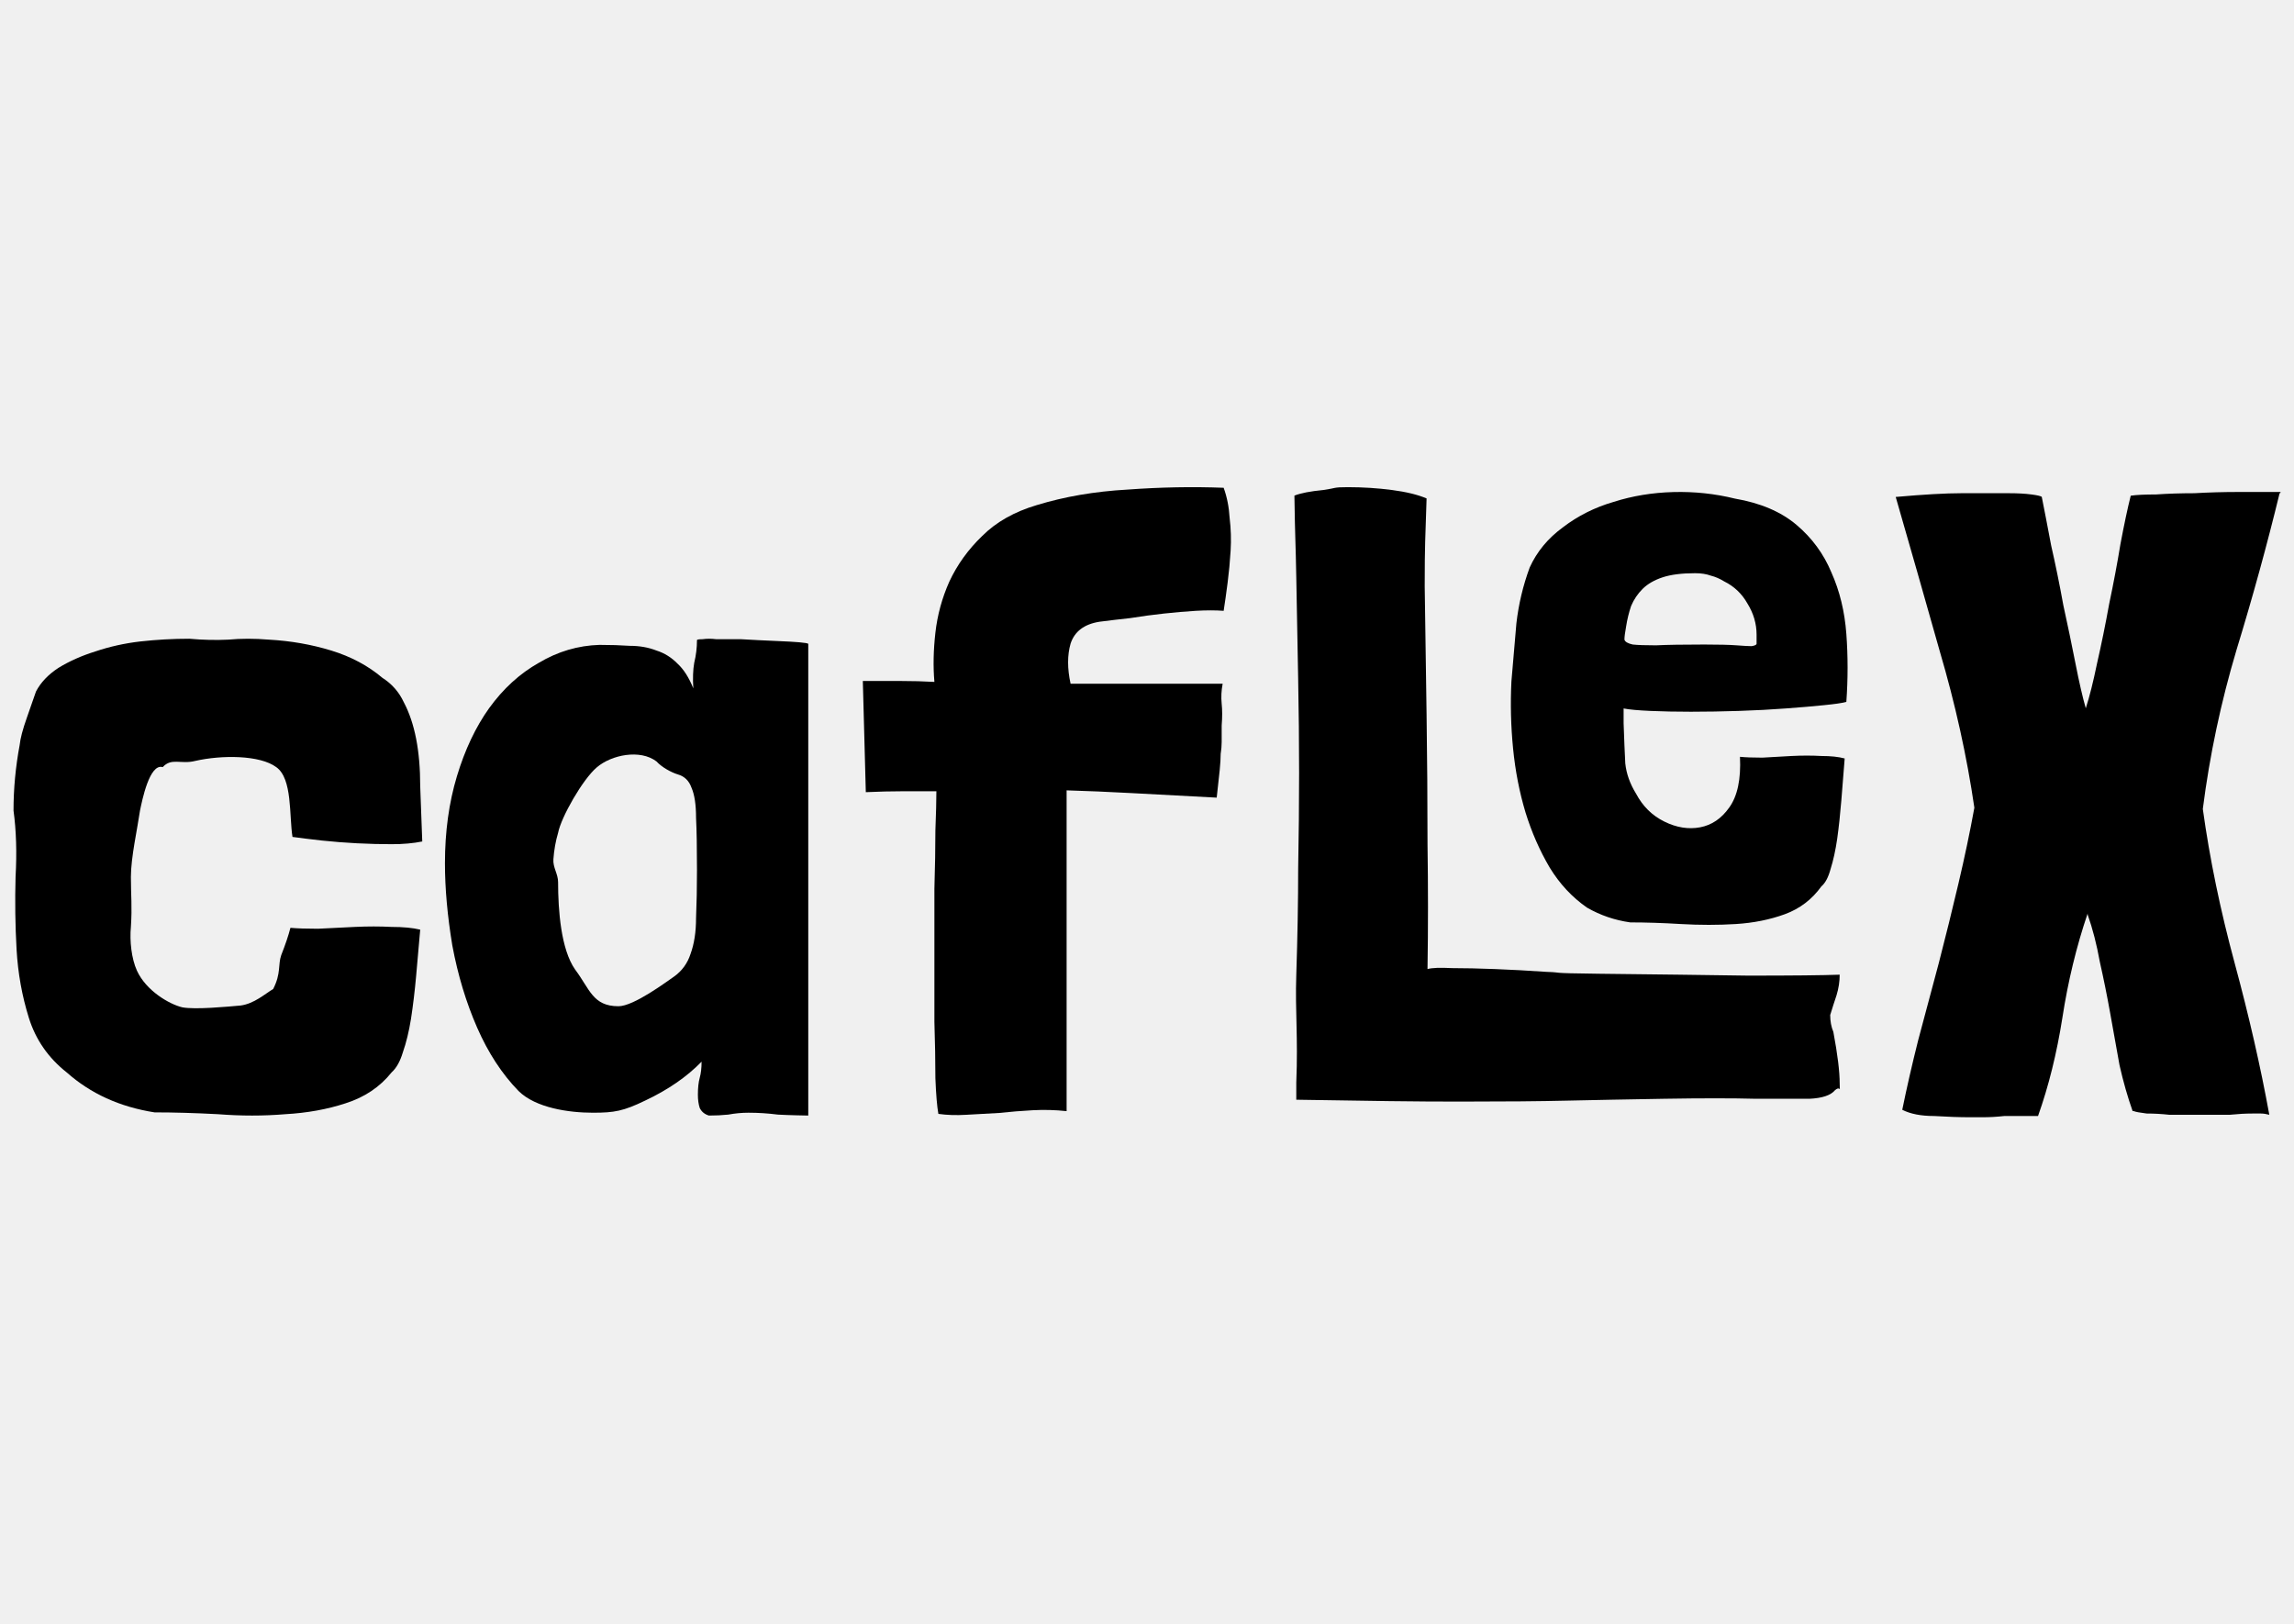
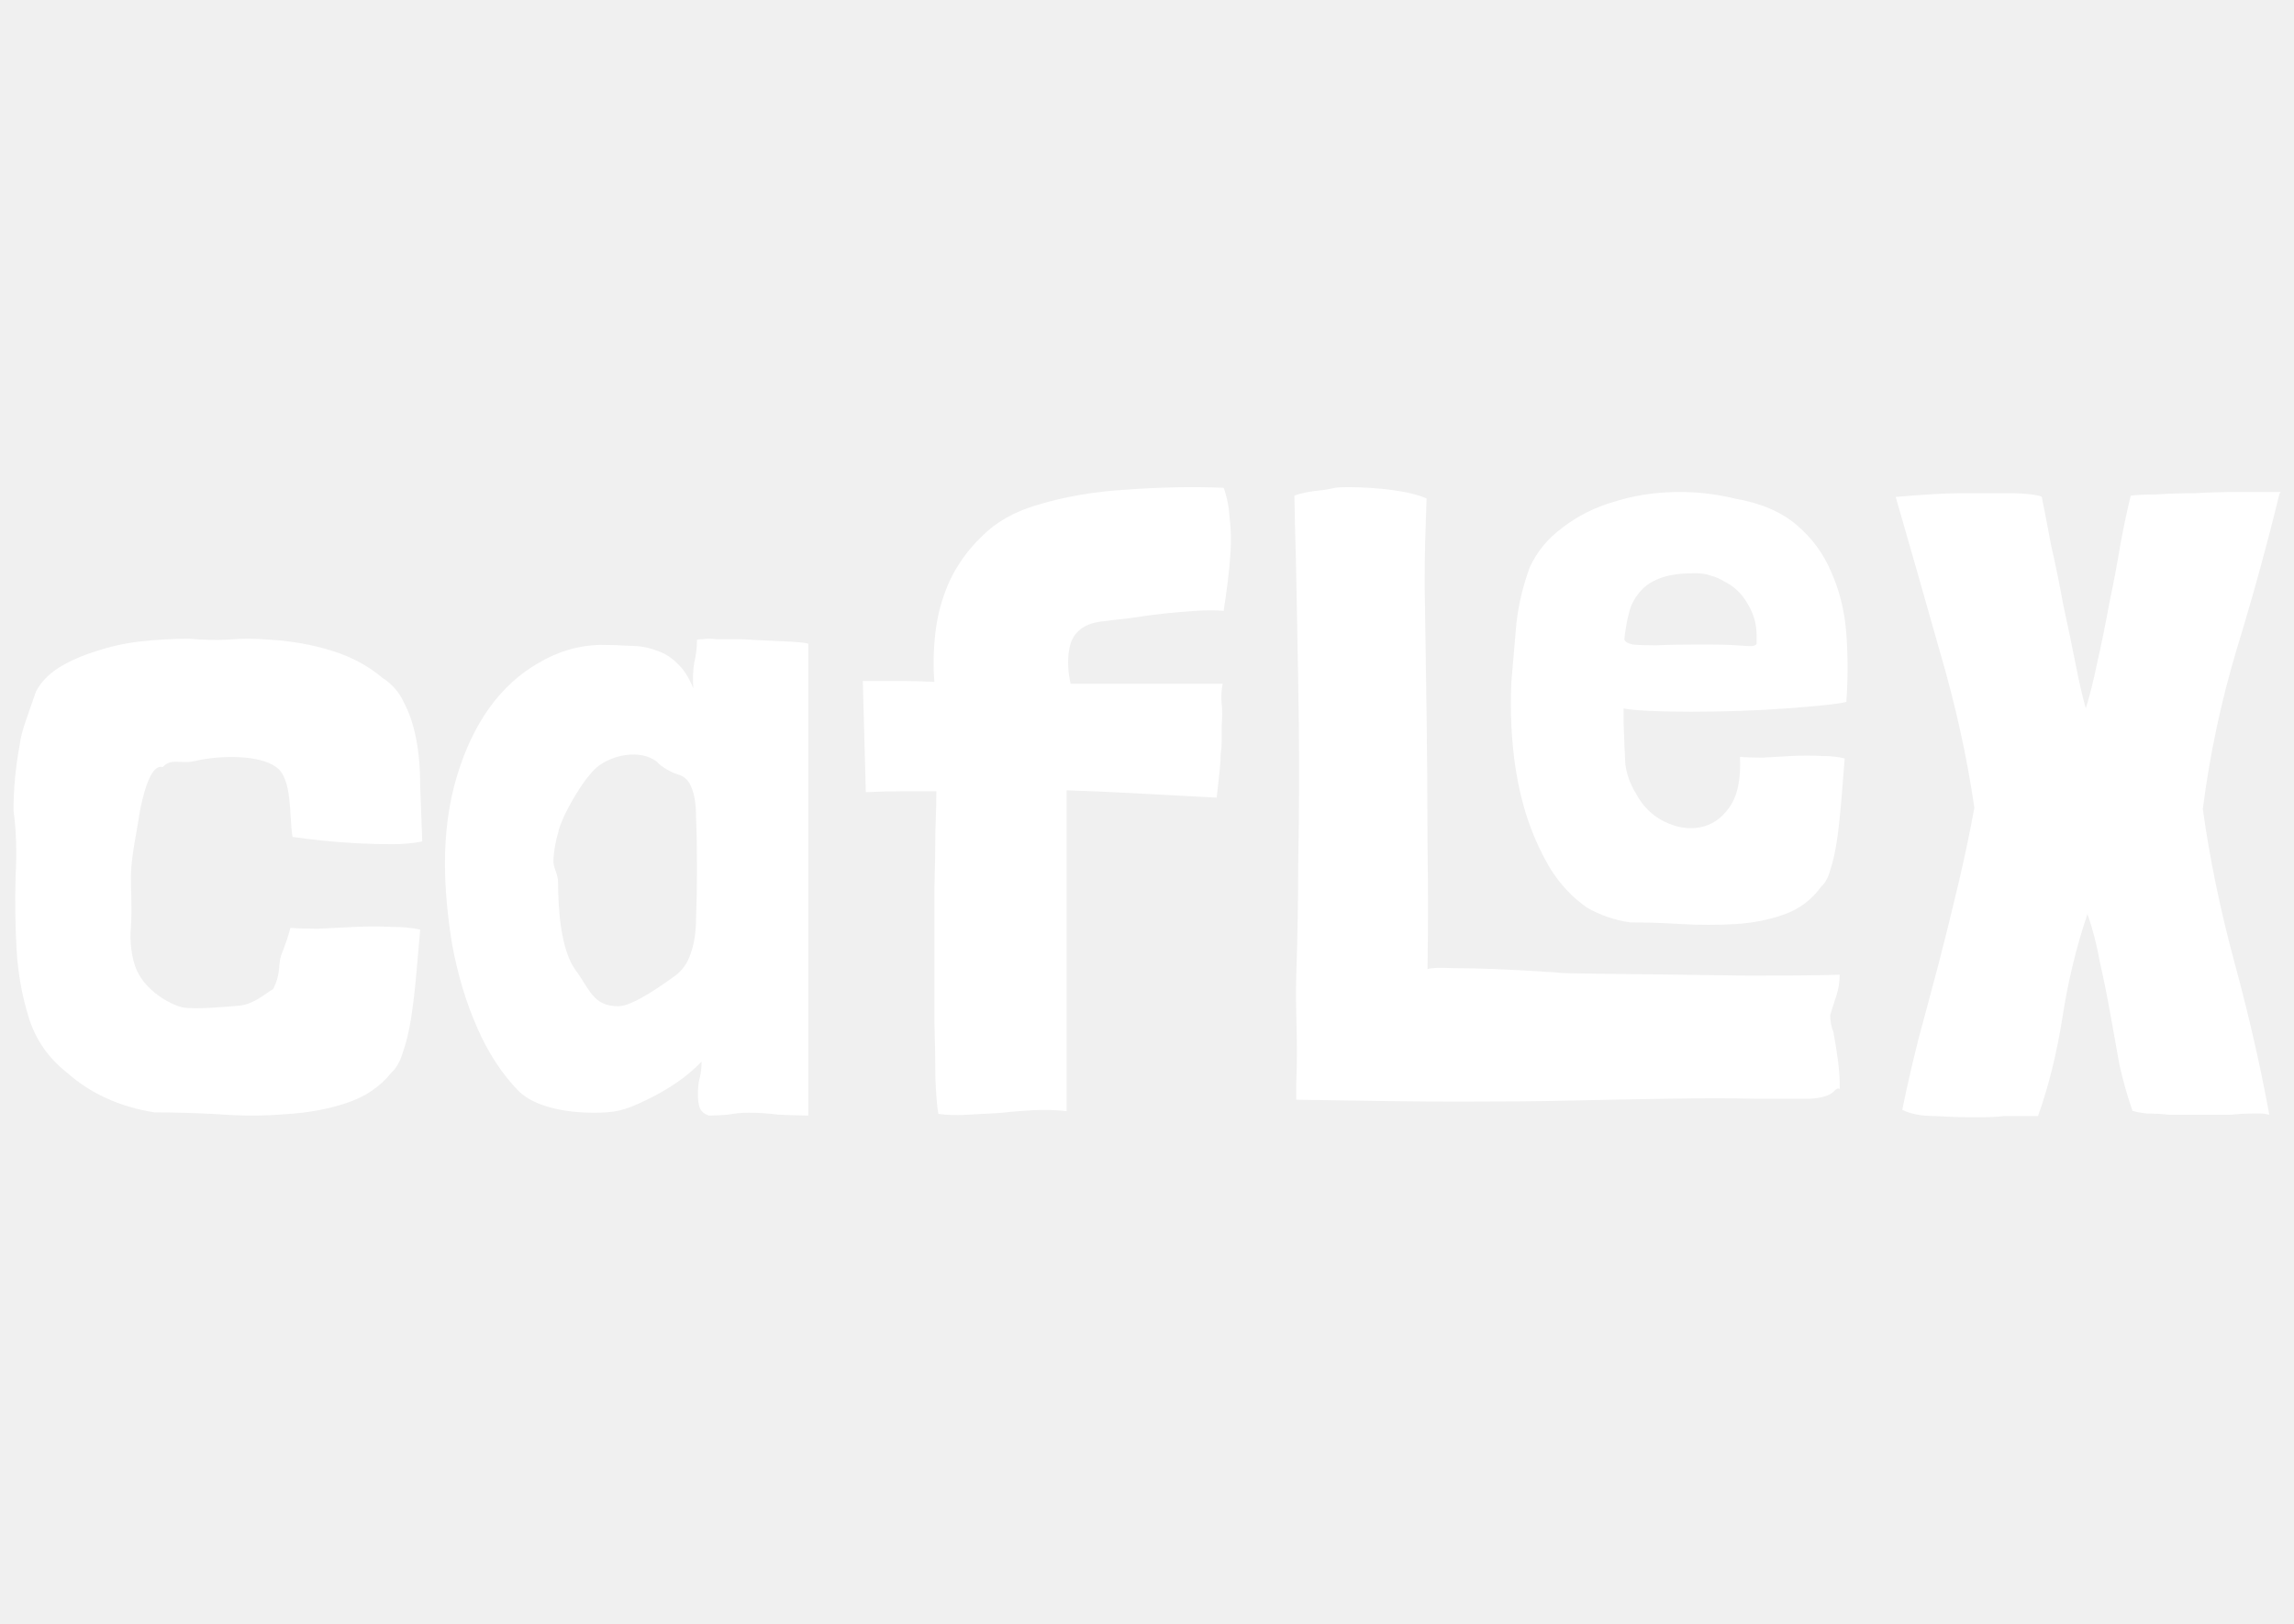
<svg xmlns="http://www.w3.org/2000/svg" width="226" height="160" viewBox="0 0 226 160" fill="none">
-   <path d="M224.674 48.473C224.674 48.554 224.643 48.595 224.581 48.595C223.351 53.658 221.937 58.802 220.338 64.028C218.801 69.172 217.694 74.397 217.017 79.705C217.694 84.604 218.739 89.666 220.154 94.892C221.568 100.118 222.706 105.099 223.567 109.834C223.259 109.753 222.982 109.712 222.736 109.712C222.491 109.712 222.214 109.712 221.906 109.712C221.23 109.712 220.492 109.753 219.692 109.834C218.893 109.834 218.124 109.834 217.386 109.834C217.14 109.834 216.648 109.834 215.911 109.834C215.234 109.834 214.496 109.834 213.697 109.834C212.959 109.753 212.221 109.712 211.483 109.712C210.806 109.63 210.376 109.549 210.191 109.467H210.099C209.607 108.079 209.177 106.568 208.808 104.935C208.5 103.221 208.193 101.506 207.885 99.791C207.578 98.076 207.24 96.403 206.871 94.77C206.563 93.055 206.163 91.504 205.672 90.115V89.993C204.565 93.259 203.734 96.688 203.181 100.281C202.628 103.792 201.828 107.017 200.783 109.957C200.537 109.957 200.106 109.957 199.491 109.957C198.876 109.957 198.2 109.957 197.462 109.957C196.724 110.039 196.017 110.079 195.34 110.079C194.725 110.079 194.295 110.079 194.049 110.079C193.065 110.079 191.897 110.039 190.544 109.957C189.252 109.957 188.207 109.753 187.407 109.345C187.838 107.222 188.361 104.935 188.976 102.486C189.652 99.954 190.328 97.423 191.005 94.892C191.681 92.279 192.327 89.666 192.942 87.053C193.557 84.441 194.08 81.95 194.51 79.582C193.772 74.52 192.635 69.376 191.097 64.15C189.621 58.924 188.176 53.862 186.762 48.963C189.529 48.718 191.681 48.595 193.219 48.595C193.772 48.595 194.479 48.595 195.34 48.595C196.263 48.595 197.124 48.595 197.923 48.595C198.784 48.595 199.522 48.636 200.137 48.718C200.752 48.799 201.09 48.881 201.152 48.963C201.398 50.187 201.705 51.78 202.074 53.739C202.505 55.617 202.904 57.577 203.273 59.618C203.704 61.578 204.103 63.497 204.472 65.375C204.841 67.253 205.18 68.722 205.487 69.784C205.856 68.641 206.225 67.171 206.594 65.375C207.024 63.497 207.424 61.537 207.793 59.496C208.224 57.454 208.593 55.495 208.9 53.617C209.269 51.657 209.607 50.065 209.915 48.84C210.468 48.758 211.298 48.718 212.405 48.718C213.574 48.636 214.834 48.595 216.187 48.595C217.602 48.514 219.047 48.473 220.523 48.473C221.999 48.473 223.351 48.473 224.581 48.473H224.674Z" fill="black" />
-   <path d="M162.575 70.044C161.374 69.991 160.501 69.91 159.955 69.802V71.256C160.01 72.871 160.064 74.19 160.119 75.213C160.228 76.236 160.583 77.232 161.183 78.201C161.838 79.44 162.766 80.355 163.967 80.947C165.168 81.54 166.342 81.728 167.488 81.513C168.634 81.297 169.589 80.651 170.353 79.574C171.172 78.444 171.527 76.775 171.418 74.567C171.964 74.621 172.7 74.648 173.628 74.648C174.556 74.594 175.511 74.54 176.494 74.486C177.531 74.433 178.514 74.433 179.441 74.486C180.369 74.486 181.134 74.567 181.734 74.729C181.625 76.129 181.516 77.501 181.406 78.848C181.297 80.194 181.161 81.459 180.997 82.643C180.833 83.774 180.615 84.77 180.342 85.632C180.124 86.439 179.824 87.005 179.441 87.328C178.514 88.62 177.313 89.535 175.839 90.074C174.365 90.612 172.755 90.935 171.008 91.043C169.262 91.15 167.46 91.15 165.605 91.043C163.803 90.935 162.139 90.881 160.61 90.881C159.082 90.666 157.663 90.181 156.353 89.427C154.879 88.404 153.651 87.085 152.668 85.47C151.686 83.801 150.895 81.997 150.294 80.059C149.694 78.067 149.284 75.967 149.066 73.76C148.848 71.552 148.793 69.344 148.902 67.137C149.066 65.145 149.23 63.233 149.393 61.403C149.612 59.518 150.048 57.688 150.703 55.911C151.413 54.349 152.505 53.03 153.978 51.953C155.452 50.823 157.117 49.988 158.973 49.45C160.829 48.858 162.794 48.535 164.868 48.481C166.942 48.427 168.962 48.642 170.927 49.127C173.437 49.558 175.457 50.419 176.985 51.711C178.514 53.004 179.66 54.565 180.424 56.395C181.243 58.226 181.734 60.245 181.898 62.453C182.061 64.66 182.061 66.895 181.898 69.156C181.516 69.264 180.779 69.371 179.687 69.479C178.65 69.587 177.395 69.694 175.921 69.802C174.502 69.91 172.973 69.991 171.336 70.044C169.698 70.098 168.116 70.125 166.587 70.125C165.113 70.125 163.776 70.098 162.575 70.044ZM172.155 59.465C171.609 58.495 170.845 57.769 169.862 57.284C169.425 57.015 168.989 56.826 168.552 56.718C168.115 56.557 167.597 56.476 166.997 56.476C165.687 56.476 164.622 56.611 163.803 56.88C162.985 57.149 162.33 57.526 161.838 58.011C161.347 58.495 160.965 59.061 160.692 59.707C160.474 60.353 160.31 61.026 160.201 61.726C160.092 62.318 160.037 62.749 160.037 63.018C160.092 63.233 160.365 63.395 160.856 63.503C161.347 63.556 162.111 63.583 163.148 63.583C164.24 63.529 165.823 63.503 167.897 63.503C169.316 63.503 170.381 63.529 171.09 63.583C171.8 63.637 172.291 63.664 172.564 63.664C172.892 63.61 173.055 63.529 173.055 63.422C173.055 63.26 173.055 62.964 173.055 62.533C173.055 61.457 172.755 60.434 172.155 59.465Z" fill="black" />
-   <path d="M180.307 100.007C180.307 100.623 180.411 101.177 180.619 101.67C181.034 103.888 181.242 105.582 181.242 106.753C181.242 107.862 181.391 106.873 180.768 107.428C180.352 107.921 179.521 108.198 178.274 108.259C177.027 108.259 175.26 108.259 172.973 108.259C170.687 108.198 167.673 108.198 163.932 108.259C160.398 108.321 156.899 108.383 154.312 108.444C151.786 108.506 148.274 108.537 143.777 108.537C139.341 108.537 135.161 108.475 127.707 108.352V106.688C127.892 102.068 127.585 99.73 127.708 96.033C127.831 92.275 127.893 88.794 127.893 85.591C127.954 82.326 127.985 79.184 127.985 76.165C127.985 73.146 127.954 70.066 127.893 66.924C127.831 63.782 127.77 60.455 127.708 56.944C127.646 53.37 127.585 53.144 127.523 48.832C128.14 48.585 129.094 48.4 130.388 48.277C131.682 48.092 131.303 48 132.782 48C134.26 48 135.708 48.092 137.125 48.277C138.542 48.462 139.681 48.739 140.544 49.109C140.421 53.113 140.359 53.524 140.359 57.775C140.42 61.965 140.482 66.185 140.544 70.436C140.605 74.686 140.636 78.937 140.636 83.188C140.698 87.377 140.698 91.443 140.636 95.386V95.479C141.067 95.355 141.868 95.325 143.039 95.386C144.271 95.386 145.688 95.417 147.29 95.479C148.891 95.54 150.586 95.633 152.372 95.756C154.22 95.817 152.143 95.879 157.547 95.941C163.159 96.002 168.044 96.064 172.201 96.126C176.565 96.126 179.579 96.095 181.242 96.033C181.242 96.711 181.138 97.388 180.93 98.066C180.722 98.682 180.515 99.329 180.307 100.007Z" fill="black" />
-   <path d="M105.08 77.871V97.445V109.478C103.97 109.358 102.86 109.328 101.75 109.388C100.64 109.448 99.53 109.537 98.42 109.657C97.31 109.717 96.233 109.777 95.189 109.837C94.209 109.897 93.295 109.867 92.447 109.747C92.316 109.029 92.218 107.861 92.153 106.245C92.153 104.569 92.12 102.713 92.055 100.678C92.055 98.583 92.055 96.398 92.055 94.123C92.055 91.848 92.055 89.663 92.055 87.568C92.12 85.413 92.153 83.498 92.153 81.822C92.218 80.145 92.251 78.859 92.251 77.961C91.206 77.961 90.096 77.961 88.921 77.961C87.811 77.961 86.603 77.99 85.298 78.05L85.004 67.096C86.375 67.096 87.615 67.096 88.725 67.096C89.9 67.096 91.01 67.126 92.055 67.186C91.924 65.689 91.957 64.073 92.153 62.337C92.349 60.601 92.806 58.925 93.524 57.308C94.307 55.632 95.385 54.136 96.755 52.819C98.126 51.442 99.922 50.424 102.142 49.766C104.884 48.928 107.854 48.419 111.053 48.239C114.318 48 117.484 47.94 120.552 48.06C120.879 48.958 121.075 49.946 121.14 51.023C121.271 52.1 121.303 53.178 121.238 54.255C121.173 55.333 121.075 56.381 120.944 57.398C120.814 58.416 120.683 59.344 120.552 60.182C119.769 60.122 118.855 60.122 117.81 60.182C116.831 60.242 115.787 60.331 114.677 60.451C113.567 60.571 112.457 60.721 111.347 60.9C110.237 61.02 109.225 61.14 108.311 61.259C106.81 61.499 105.863 62.217 105.471 63.414C105.145 64.552 105.145 65.869 105.471 67.365H120.454C120.324 68.024 120.291 68.682 120.357 69.341C120.422 69.939 120.422 70.657 120.357 71.496C120.357 72.154 120.357 72.693 120.357 73.112C120.357 73.471 120.324 73.86 120.259 74.279C120.259 74.698 120.226 75.237 120.161 75.895C120.095 76.554 119.997 77.452 119.867 78.589C116.537 78.409 113.73 78.26 111.445 78.14C109.225 78.02 107.103 77.931 105.08 77.871Z" fill="black" />
-   <path d="M76.73 63.166C78.24 63.228 79.629 63.321 79.629 63.446C79.629 63.818 79.629 64.191 79.629 64.563C79.629 64.935 79.629 65.308 79.629 65.68V66.612C79.629 73.316 79.629 79.928 79.629 86.446C79.629 92.902 79.629 99.452 79.629 106.094C79.629 106.901 79.629 107.708 79.629 108.515C79.629 109.322 79.629 109.788 79.629 109.912C79.629 109.912 77.666 109.881 76.639 109.819C75.672 109.695 74.706 109.633 73.739 109.633C73.075 109.633 72.41 109.695 71.746 109.819C71.142 109.881 70.507 109.912 69.843 109.912C69.42 109.788 69.118 109.54 68.937 109.167C68.816 108.795 68.755 108.36 68.755 107.863C68.755 107.181 68.816 106.622 68.937 106.187C69.057 105.753 69.118 105.225 69.118 104.604C67.668 106.094 65.825 107.367 63.59 108.422C61.416 109.478 60.523 109.633 58.408 109.633C56.052 109.633 52.777 109.167 51.085 107.491C49.454 105.815 48.095 103.735 47.008 101.252C45.92 98.769 45.105 96.068 44.561 93.151C44.078 90.233 43.836 87.532 43.836 85.049C43.836 81.945 44.229 79.09 45.014 76.482C45.799 73.875 46.856 71.64 48.185 69.778C49.575 67.853 51.206 66.363 53.079 65.308C54.952 64.191 56.945 63.601 59.059 63.539C60.147 63.539 61.144 63.57 62.05 63.632C63.016 63.632 63.892 63.787 64.678 64.097C65.463 64.346 66.158 64.78 66.762 65.401C67.366 65.96 67.879 66.767 68.302 67.822C68.242 66.829 68.272 65.991 68.393 65.308C68.574 64.563 68.665 63.818 68.665 63.073C68.665 63.011 68.846 62.98 69.208 62.98C69.631 62.918 70.084 62.918 70.568 62.98C71.051 62.98 71.534 62.98 72.017 62.98C72.501 62.98 72.833 62.98 73.014 62.98C74.041 63.042 75.28 63.104 76.73 63.166ZM58.794 75.607C57.404 76.786 55.284 80.507 54.982 82.059C54.74 82.866 54.58 83.79 54.52 84.659C54.459 85.466 54.982 86.105 54.982 86.912C54.982 89.705 55.267 93.535 56.657 95.522C58.107 97.446 58.393 99.142 60.93 99.142C62.441 99.142 65.674 96.72 66.399 96.224C67.185 95.665 67.728 94.92 68.03 93.989C68.393 92.995 68.574 91.816 68.574 90.45C68.635 89.022 68.665 87.439 68.665 85.701C68.665 83.528 68.635 81.821 68.574 80.579C68.574 79.276 68.423 78.282 68.121 77.6C67.879 76.917 67.426 76.482 66.762 76.296C66.158 76.11 65.204 75.607 64.678 75.023C63.067 73.796 60.243 74.365 58.794 75.607Z" fill="black" />
-   <path d="M38.58 91.327C39.721 91.327 40.66 91.416 41.398 91.595C41.264 93.148 41.13 94.671 40.996 96.163C40.861 97.656 40.694 99.059 40.492 100.373C40.291 101.627 40.023 102.732 39.687 103.687C39.419 104.583 39.049 105.24 38.58 105.658C37.439 107.091 35.929 108.106 34.05 108.703C32.237 109.3 30.258 109.658 28.11 109.778C25.962 109.957 23.748 109.957 21.466 109.778C19.184 109.658 17.104 109.599 15.225 109.599C11.802 109.061 8.916 107.748 6.567 105.658C4.755 104.225 3.513 102.433 2.842 100.284C2.171 98.134 1.768 95.895 1.634 93.566C1.5 91.177 1.466 88.789 1.534 86.4C1.668 84.012 1.601 81.832 1.332 79.862C1.332 77.712 1.534 75.563 1.936 73.413C2.003 72.756 2.238 71.86 2.641 70.726C3.044 69.591 3.346 68.725 3.547 68.128C4.017 67.233 4.755 66.457 5.762 65.8C6.835 65.143 8.043 64.605 9.386 64.187C10.795 63.71 12.271 63.381 13.815 63.202C15.426 63.023 17.037 62.933 18.647 62.933C19.989 63.053 21.265 63.083 22.473 63.023C23.748 62.904 25.09 62.904 26.499 63.023C28.647 63.142 30.694 63.501 32.64 64.098C34.586 64.695 36.264 65.591 37.674 66.785C38.613 67.382 39.318 68.188 39.788 69.203C40.325 70.218 40.727 71.413 40.996 72.786C41.264 74.159 41.398 75.712 41.398 77.444C41.465 79.115 41.533 80.937 41.6 82.907C40.727 83.086 39.721 83.176 38.58 83.176C37.506 83.176 36.365 83.146 35.157 83.086C34.016 83.027 32.875 82.937 31.734 82.818C30.66 82.698 29.687 82.579 28.815 82.459C28.479 80.37 28.826 76.716 27.215 75.582C25.605 74.387 21.846 74.375 19.229 74.972C17.82 75.33 16.902 74.626 16.03 75.582C14.721 75.191 13.994 78.906 13.793 79.862C13.524 81.713 12.896 84.49 12.896 86.4C12.896 88.311 13.03 89.237 12.896 91.327C12.762 92.7 12.955 94.462 13.491 95.636C14.397 97.622 16.69 98.951 17.965 99.25C19.24 99.489 22.361 99.19 23.703 99.071C25.045 98.892 26.108 97.921 26.913 97.443C27.707 95.887 27.372 95.059 27.707 94.103C28.11 93.088 28.412 92.192 28.613 91.416C29.285 91.476 30.191 91.506 31.331 91.506C32.472 91.446 33.68 91.386 34.956 91.327C36.231 91.267 37.439 91.267 38.58 91.327Z" fill="black" />
+   <path d="M224.674 48.473C224.674 48.554 224.643 48.595 224.581 48.595C223.351 53.658 221.937 58.802 220.338 64.028C218.801 69.172 217.694 74.397 217.017 79.705C217.694 84.604 218.739 89.666 220.154 94.892C221.568 100.118 222.706 105.099 223.567 109.834C223.259 109.753 222.982 109.712 222.736 109.712C222.491 109.712 222.214 109.712 221.906 109.712C221.23 109.712 220.492 109.753 219.692 109.834C218.893 109.834 218.124 109.834 217.386 109.834C217.14 109.834 216.648 109.834 215.911 109.834C215.234 109.834 214.496 109.834 213.697 109.834C212.959 109.753 212.221 109.712 211.483 109.712C210.806 109.63 210.376 109.549 210.191 109.467H210.099C209.607 108.079 209.177 106.568 208.808 104.935C208.5 103.221 208.193 101.506 207.885 99.791C207.578 98.076 207.24 96.403 206.871 94.77C206.563 93.055 206.163 91.504 205.672 90.115V89.993C204.565 93.259 203.734 96.688 203.181 100.281C202.628 103.792 201.828 107.017 200.783 109.957C200.537 109.957 200.106 109.957 199.491 109.957C198.876 109.957 198.2 109.957 197.462 109.957C196.724 110.039 196.017 110.079 195.34 110.079C194.725 110.079 194.295 110.079 194.049 110.079C193.065 110.079 191.897 110.039 190.544 109.957C189.252 109.957 188.207 109.753 187.407 109.345C187.838 107.222 188.361 104.935 188.976 102.486C189.652 99.954 190.328 97.423 191.005 94.892C191.681 92.279 192.327 89.666 192.942 87.053C193.557 84.441 194.08 81.95 194.51 79.582C193.772 74.52 192.635 69.376 191.097 64.15C189.621 58.924 188.176 53.862 186.762 48.963C189.529 48.718 191.681 48.595 193.219 48.595C193.772 48.595 194.479 48.595 195.34 48.595C196.263 48.595 197.124 48.595 197.923 48.595C198.784 48.595 199.522 48.636 200.137 48.718C200.752 48.799 201.09 48.881 201.152 48.963C201.398 50.187 201.705 51.78 202.074 53.739C202.505 55.617 202.904 57.577 203.273 59.618C203.704 61.578 204.103 63.497 204.472 65.375C204.841 67.253 205.18 68.722 205.487 69.784C205.856 68.641 206.225 67.171 206.594 65.375C207.024 63.497 207.424 61.537 207.793 59.496C208.224 57.454 208.593 55.495 208.9 53.617C209.269 51.657 209.607 50.065 209.915 48.84C210.468 48.758 211.298 48.718 212.405 48.718C213.574 48.636 214.834 48.595 216.187 48.595C217.602 48.514 219.047 48.473 220.523 48.473C221.999 48.473 223.351 48.473 224.581 48.473H224.674Z" fill="white" />
+   <path d="M162.575 70.044C161.374 69.991 160.501 69.91 159.955 69.802V71.256C160.01 72.871 160.064 74.19 160.119 75.213C160.228 76.236 160.583 77.232 161.183 78.201C161.838 79.44 162.766 80.355 163.967 80.947C165.168 81.54 166.342 81.728 167.488 81.513C168.634 81.297 169.589 80.651 170.353 79.574C171.172 78.444 171.527 76.775 171.418 74.567C171.964 74.621 172.7 74.648 173.628 74.648C174.556 74.594 175.511 74.54 176.494 74.486C177.531 74.433 178.514 74.433 179.441 74.486C180.369 74.486 181.134 74.567 181.734 74.729C181.625 76.129 181.516 77.501 181.406 78.848C181.297 80.194 181.161 81.459 180.997 82.643C180.833 83.774 180.615 84.77 180.342 85.632C180.124 86.439 179.824 87.005 179.441 87.328C178.514 88.62 177.313 89.535 175.839 90.074C174.365 90.612 172.755 90.935 171.008 91.043C169.262 91.15 167.46 91.15 165.605 91.043C163.803 90.935 162.139 90.881 160.61 90.881C159.082 90.666 157.663 90.181 156.353 89.427C154.879 88.404 153.651 87.085 152.668 85.47C151.686 83.801 150.895 81.997 150.294 80.059C149.694 78.067 149.284 75.967 149.066 73.76C148.848 71.552 148.793 69.344 148.902 67.137C149.066 65.145 149.23 63.233 149.393 61.403C149.612 59.518 150.048 57.688 150.703 55.911C151.413 54.349 152.505 53.03 153.978 51.953C155.452 50.823 157.117 49.988 158.973 49.45C160.829 48.858 162.794 48.535 164.868 48.481C166.942 48.427 168.962 48.642 170.927 49.127C173.437 49.558 175.457 50.419 176.985 51.711C178.514 53.004 179.66 54.565 180.424 56.395C181.243 58.226 181.734 60.245 181.898 62.453C182.061 64.66 182.061 66.895 181.898 69.156C181.516 69.264 180.779 69.371 179.687 69.479C178.65 69.587 177.395 69.694 175.921 69.802C174.502 69.91 172.973 69.991 171.336 70.044C169.698 70.098 168.115 70.125 166.587 70.125C165.113 70.125 163.776 70.098 162.575 70.044ZM172.155 59.465C171.609 58.495 170.845 57.769 169.862 57.284C169.425 57.015 168.989 56.826 168.552 56.718C168.115 56.557 167.597 56.476 166.997 56.476C165.687 56.476 164.622 56.611 163.803 56.88C162.985 57.149 162.33 57.526 161.838 58.011C161.347 58.495 160.965 59.061 160.692 59.707C160.474 60.353 160.31 61.026 160.201 61.726C160.092 62.318 160.037 62.749 160.037 63.018C160.092 63.233 160.365 63.395 160.856 63.503C161.347 63.556 162.111 63.583 163.148 63.583C164.24 63.529 165.823 63.503 167.897 63.503C169.316 63.503 170.381 63.529 171.09 63.583C171.8 63.637 172.291 63.664 172.564 63.664C172.892 63.61 173.055 63.529 173.055 63.422C173.055 63.26 173.055 62.964 173.055 62.533C173.055 61.457 172.755 60.434 172.155 59.465Z" fill="white" />
+   <path d="M180.307 100.007C180.307 100.623 180.411 101.177 180.619 101.67C181.034 103.888 181.242 105.582 181.242 106.753C181.242 107.862 181.391 106.873 180.768 107.428C180.352 107.921 179.521 108.198 178.274 108.259C177.027 108.259 175.26 108.259 172.973 108.259C170.687 108.198 167.673 108.198 163.932 108.259C160.398 108.321 156.899 108.383 154.312 108.444C151.786 108.506 148.274 108.537 143.777 108.537C139.341 108.537 135.161 108.475 127.707 108.352V106.688C127.892 102.068 127.585 99.73 127.708 96.033C127.831 92.275 127.893 88.794 127.893 85.591C127.954 82.326 127.985 79.184 127.985 76.165C127.985 73.146 127.954 70.066 127.893 66.924C127.831 63.782 127.77 60.455 127.708 56.944C127.646 53.37 127.585 53.144 127.523 48.832C128.14 48.585 129.094 48.4 130.388 48.277C131.682 48.092 131.303 48 132.782 48C134.26 48 135.708 48.092 137.125 48.277C138.542 48.462 139.681 48.739 140.544 49.109C140.421 53.113 140.359 53.524 140.359 57.775C140.42 61.965 140.482 66.185 140.544 70.436C140.605 74.686 140.636 78.937 140.636 83.188C140.698 87.377 140.698 91.443 140.636 95.386V95.479C141.067 95.355 141.868 95.325 143.039 95.386C144.271 95.386 145.688 95.417 147.29 95.479C148.891 95.54 150.586 95.633 152.372 95.756C154.22 95.817 152.143 95.879 157.547 95.941C163.159 96.002 168.044 96.064 172.201 96.126C176.565 96.126 179.579 96.095 181.242 96.033C181.242 96.711 181.138 97.388 180.93 98.066C180.722 98.682 180.515 99.329 180.307 100.007Z" fill="white" />
+   <path d="M105.08 77.871V97.445V109.478C103.97 109.358 102.86 109.328 101.75 109.388C100.64 109.448 99.53 109.537 98.42 109.657C97.31 109.717 96.233 109.777 95.189 109.837C94.209 109.897 93.295 109.867 92.447 109.747C92.316 109.029 92.218 107.861 92.153 106.245C92.153 104.569 92.12 102.713 92.055 100.678C92.055 98.583 92.055 96.398 92.055 94.123C92.055 91.848 92.055 89.663 92.055 87.568C92.12 85.413 92.153 83.498 92.153 81.822C92.218 80.145 92.251 78.859 92.251 77.961C91.206 77.961 90.096 77.961 88.921 77.961C87.811 77.961 86.603 77.99 85.298 78.05L85.004 67.096C86.375 67.096 87.615 67.096 88.725 67.096C89.9 67.096 91.01 67.126 92.055 67.186C91.924 65.689 91.957 64.073 92.153 62.337C92.349 60.601 92.806 58.925 93.524 57.308C94.307 55.632 95.385 54.136 96.755 52.819C98.126 51.442 99.922 50.424 102.142 49.766C104.884 48.928 107.854 48.419 111.053 48.239C114.318 48 117.484 47.94 120.552 48.06C120.879 48.958 121.075 49.946 121.14 51.023C121.271 52.1 121.303 53.178 121.238 54.255C121.173 55.333 121.075 56.381 120.944 57.398C120.814 58.416 120.683 59.344 120.552 60.182C119.769 60.122 118.855 60.122 117.81 60.182C116.831 60.242 115.787 60.331 114.677 60.451C113.567 60.571 112.457 60.721 111.347 60.9C110.237 61.02 109.225 61.14 108.311 61.259C106.81 61.499 105.863 62.217 105.471 63.414C105.145 64.552 105.145 65.869 105.471 67.365H120.454C120.324 68.024 120.291 68.682 120.357 69.341C120.422 69.939 120.422 70.657 120.357 71.496C120.357 72.154 120.357 72.693 120.357 73.112C120.357 73.471 120.324 73.86 120.259 74.279C120.259 74.698 120.226 75.237 120.161 75.895C120.095 76.554 119.997 77.452 119.867 78.589C116.537 78.409 113.73 78.26 111.445 78.14C109.225 78.02 107.103 77.931 105.08 77.871Z" fill="white" />
+   <path d="M76.73 63.166C78.24 63.228 79.629 63.321 79.629 63.446C79.629 63.818 79.629 64.191 79.629 64.563C79.629 64.935 79.629 65.308 79.629 65.68V66.612C79.629 73.316 79.629 79.928 79.629 86.446C79.629 92.902 79.629 99.452 79.629 106.094C79.629 106.901 79.629 107.708 79.629 108.515C79.629 109.322 79.629 109.788 79.629 109.912C79.629 109.912 77.666 109.881 76.639 109.819C75.672 109.695 74.706 109.633 73.739 109.633C73.075 109.633 72.41 109.695 71.746 109.819C71.142 109.881 70.507 109.912 69.843 109.912C69.42 109.788 69.118 109.54 68.937 109.167C68.816 108.795 68.755 108.36 68.755 107.863C68.755 107.181 68.816 106.622 68.937 106.187C69.057 105.753 69.118 105.225 69.118 104.604C67.668 106.094 65.825 107.367 63.59 108.422C61.416 109.478 60.523 109.633 58.408 109.633C56.052 109.633 52.777 109.167 51.085 107.491C49.454 105.815 48.095 103.735 47.008 101.252C45.92 98.769 45.105 96.068 44.561 93.151C44.078 90.233 43.836 87.532 43.836 85.049C43.836 81.945 44.229 79.09 45.014 76.482C45.799 73.875 46.856 71.64 48.185 69.778C49.575 67.853 51.206 66.363 53.079 65.308C54.952 64.191 56.945 63.601 59.059 63.539C60.147 63.539 61.144 63.57 62.05 63.632C63.016 63.632 63.892 63.787 64.678 64.097C65.463 64.346 66.158 64.78 66.762 65.401C67.366 65.96 67.879 66.767 68.302 67.822C68.242 66.829 68.272 65.991 68.393 65.308C68.574 64.563 68.665 63.818 68.665 63.073C68.665 63.011 68.846 62.98 69.208 62.98C69.631 62.918 70.084 62.918 70.568 62.98C71.051 62.98 71.534 62.98 72.017 62.98C72.501 62.98 72.833 62.98 73.014 62.98C74.041 63.042 75.28 63.104 76.73 63.166ZM58.794 75.607C57.404 76.786 55.284 80.507 54.982 82.059C54.74 82.866 54.58 83.79 54.52 84.659C54.459 85.466 54.982 86.105 54.982 86.912C54.982 89.705 55.267 93.535 56.657 95.522C58.107 97.446 58.393 99.142 60.93 99.142C62.441 99.142 65.674 96.72 66.399 96.224C67.185 95.665 67.728 94.92 68.03 93.989C68.393 92.995 68.574 91.816 68.574 90.45C68.635 89.022 68.665 87.439 68.665 85.701C68.665 83.528 68.635 81.821 68.574 80.579C68.574 79.276 68.423 78.282 68.121 77.6C67.879 76.917 67.426 76.482 66.762 76.296C66.158 76.11 65.204 75.607 64.678 75.023C63.067 73.796 60.243 74.365 58.794 75.607Z" fill="white" />
+   <path d="M38.58 91.327C39.721 91.327 40.66 91.416 41.398 91.595C41.264 93.148 41.13 94.671 40.996 96.163C40.861 97.656 40.694 99.059 40.492 100.373C40.291 101.627 40.023 102.732 39.687 103.687C39.419 104.583 39.049 105.24 38.58 105.658C37.439 107.091 35.929 108.106 34.05 108.703C32.237 109.3 30.258 109.658 28.11 109.778C25.962 109.957 23.748 109.957 21.466 109.778C19.184 109.658 17.104 109.599 15.225 109.599C11.802 109.061 8.916 107.748 6.567 105.658C4.755 104.225 3.513 102.433 2.842 100.284C2.171 98.134 1.768 95.895 1.634 93.566C1.5 91.177 1.466 88.789 1.534 86.4C1.668 84.012 1.601 81.832 1.332 79.862C1.332 77.712 1.534 75.563 1.936 73.413C2.003 72.756 2.238 71.86 2.641 70.726C3.044 69.591 3.346 68.725 3.547 68.128C4.017 67.233 4.755 66.456 5.762 65.8C6.835 65.143 8.043 64.605 9.386 64.187C10.795 63.71 12.271 63.381 13.815 63.202C15.426 63.023 17.037 62.933 18.647 62.933C19.989 63.053 21.265 63.083 22.473 63.023C23.748 62.904 25.09 62.904 26.499 63.023C28.647 63.142 30.694 63.501 32.64 64.098C34.586 64.695 36.264 65.591 37.674 66.785C38.613 67.382 39.318 68.188 39.788 69.203C40.325 70.218 40.727 71.413 40.996 72.786C41.264 74.159 41.398 75.712 41.398 77.444C41.465 79.115 41.533 80.937 41.6 82.907C40.727 83.086 39.721 83.176 38.58 83.176C37.506 83.176 36.365 83.146 35.157 83.086C34.016 83.027 32.875 82.937 31.734 82.818C30.66 82.698 29.687 82.579 28.815 82.459C28.479 80.37 28.826 76.716 27.215 75.582C25.605 74.387 21.846 74.375 19.229 74.972C17.82 75.33 16.902 74.626 16.03 75.582C14.721 75.191 13.994 78.906 13.793 79.862C13.524 81.713 12.896 84.49 12.896 86.4C12.896 88.311 13.03 89.237 12.896 91.327C12.762 92.7 12.955 94.462 13.491 95.636C14.397 97.622 16.69 98.951 17.965 99.25C19.24 99.489 22.361 99.19 23.703 99.071C25.045 98.892 26.108 97.921 26.913 97.443C27.707 95.887 27.372 95.059 27.707 94.103C28.11 93.088 28.412 92.192 28.613 91.416C29.285 91.476 30.191 91.506 31.331 91.506C32.472 91.446 33.68 91.386 34.956 91.327C36.231 91.267 37.439 91.267 38.58 91.327Z" fill="white" />
</svg>
